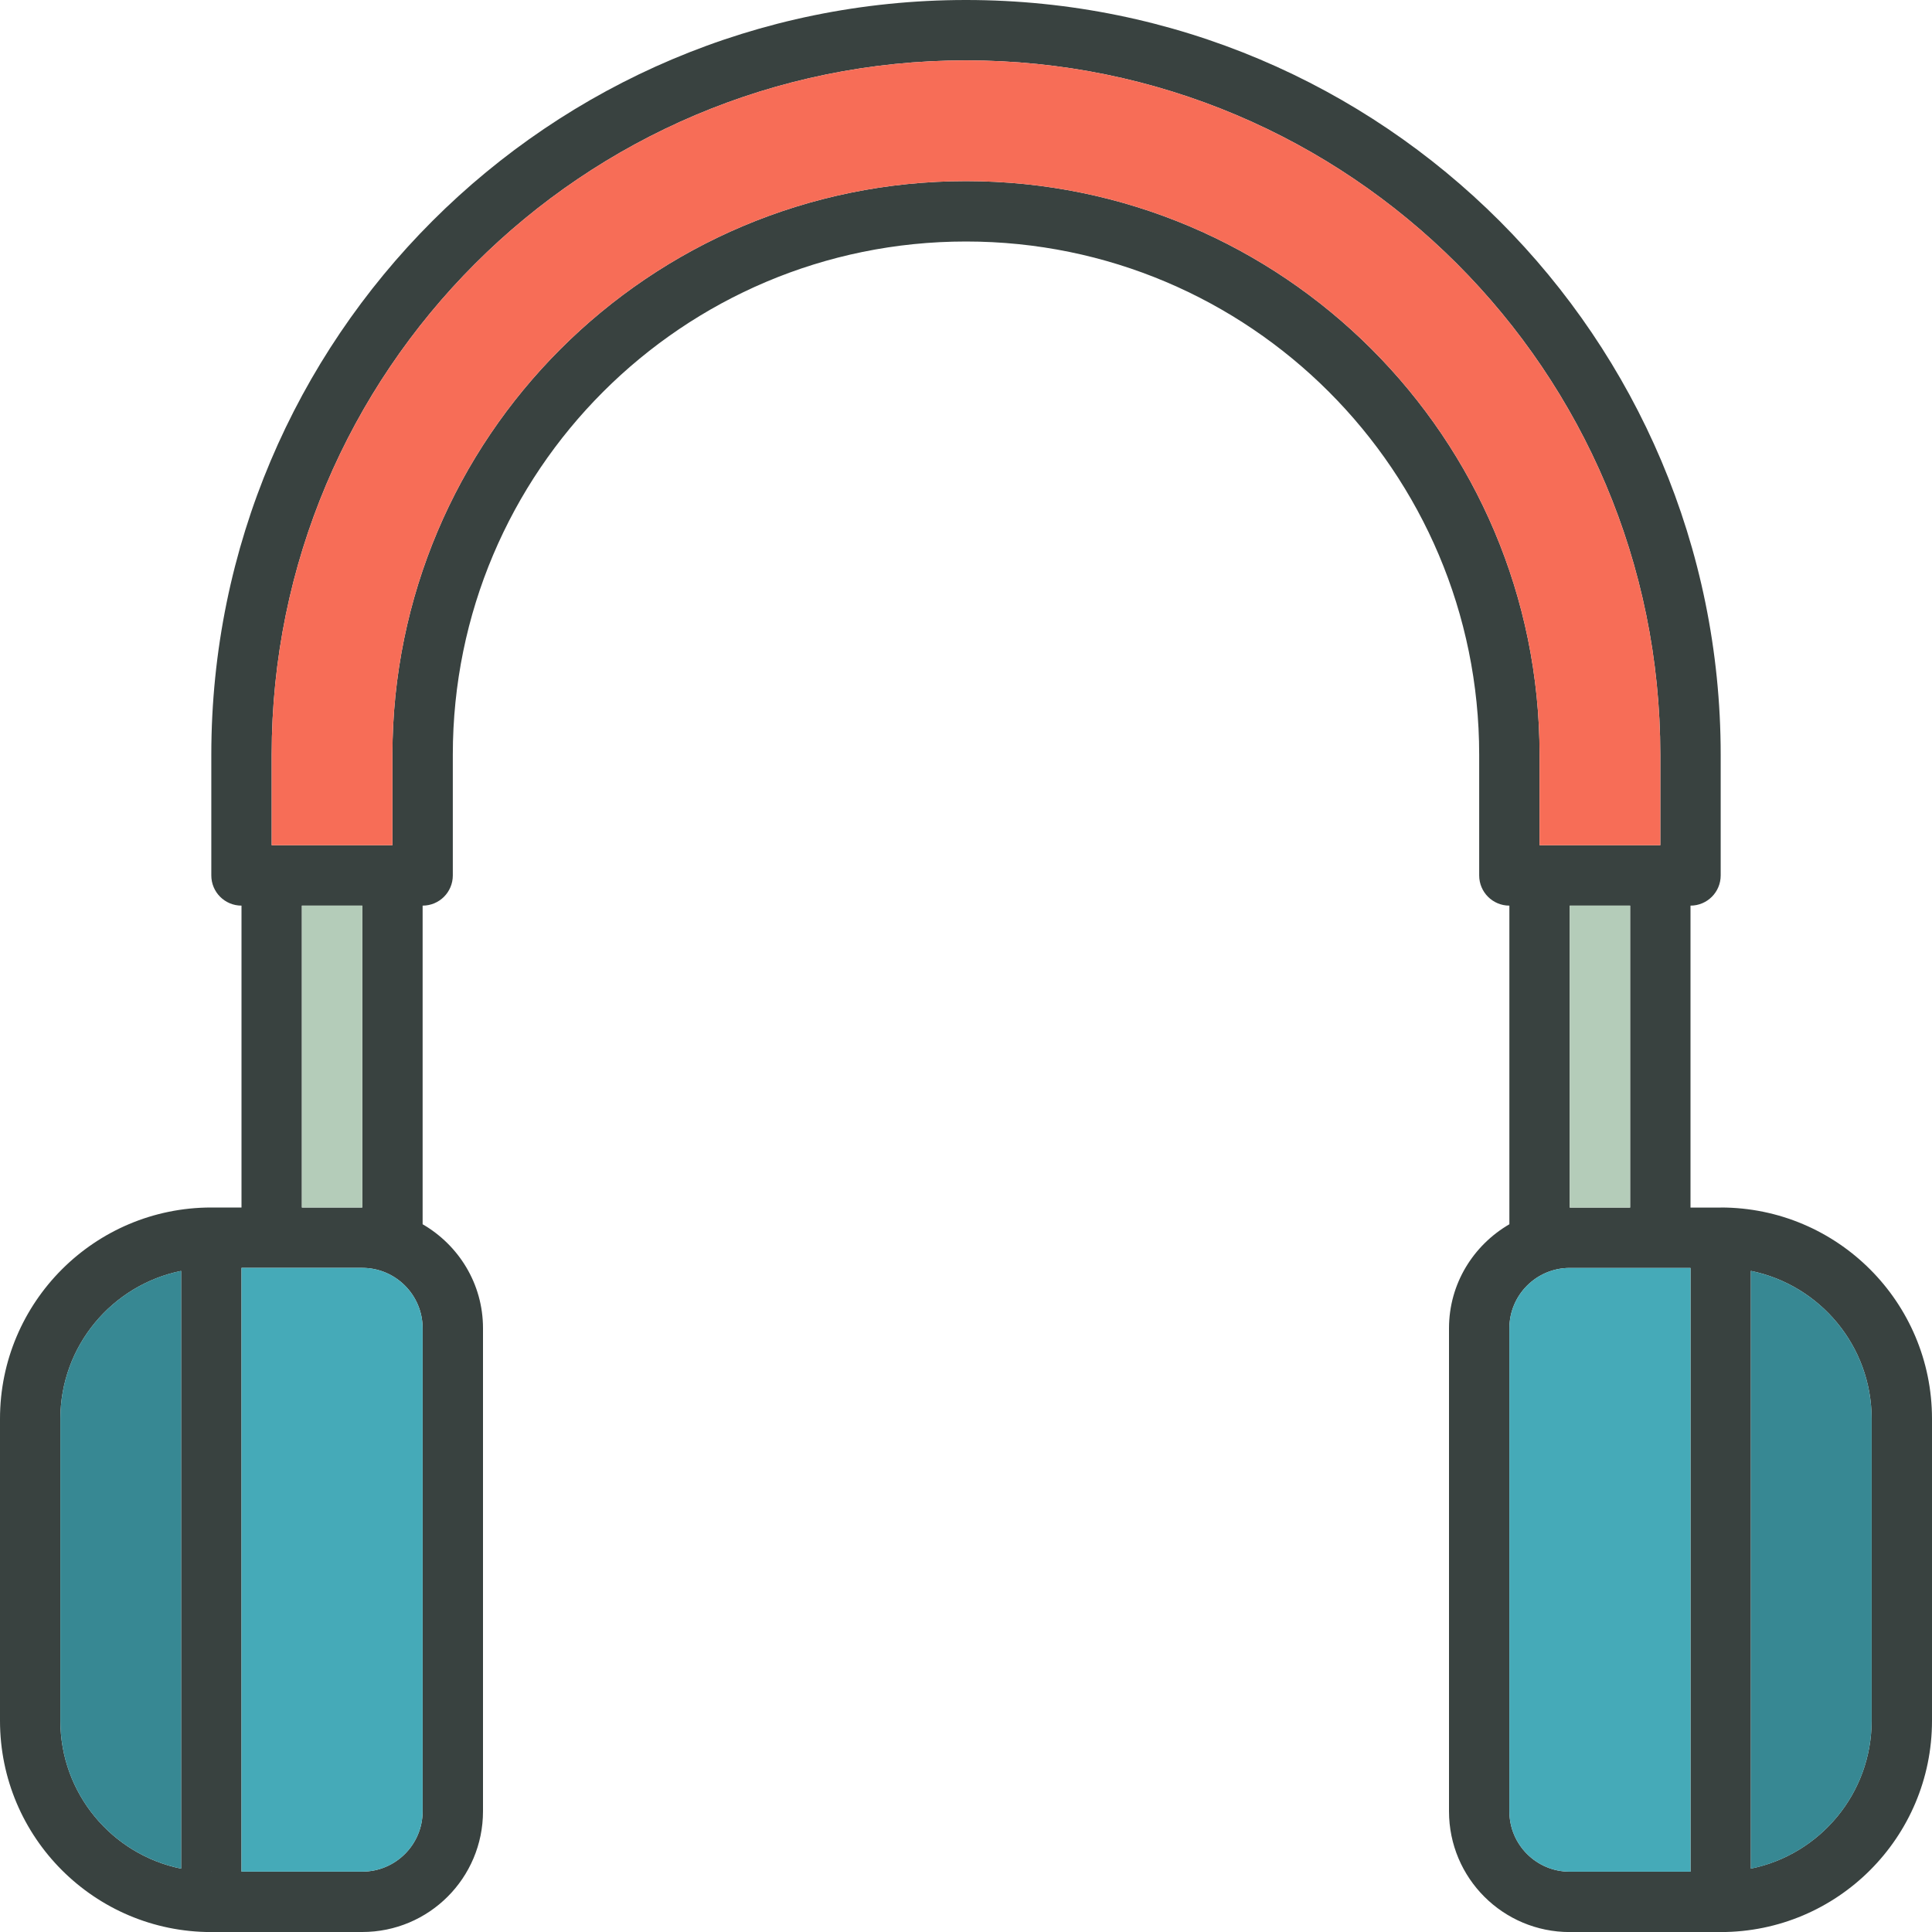
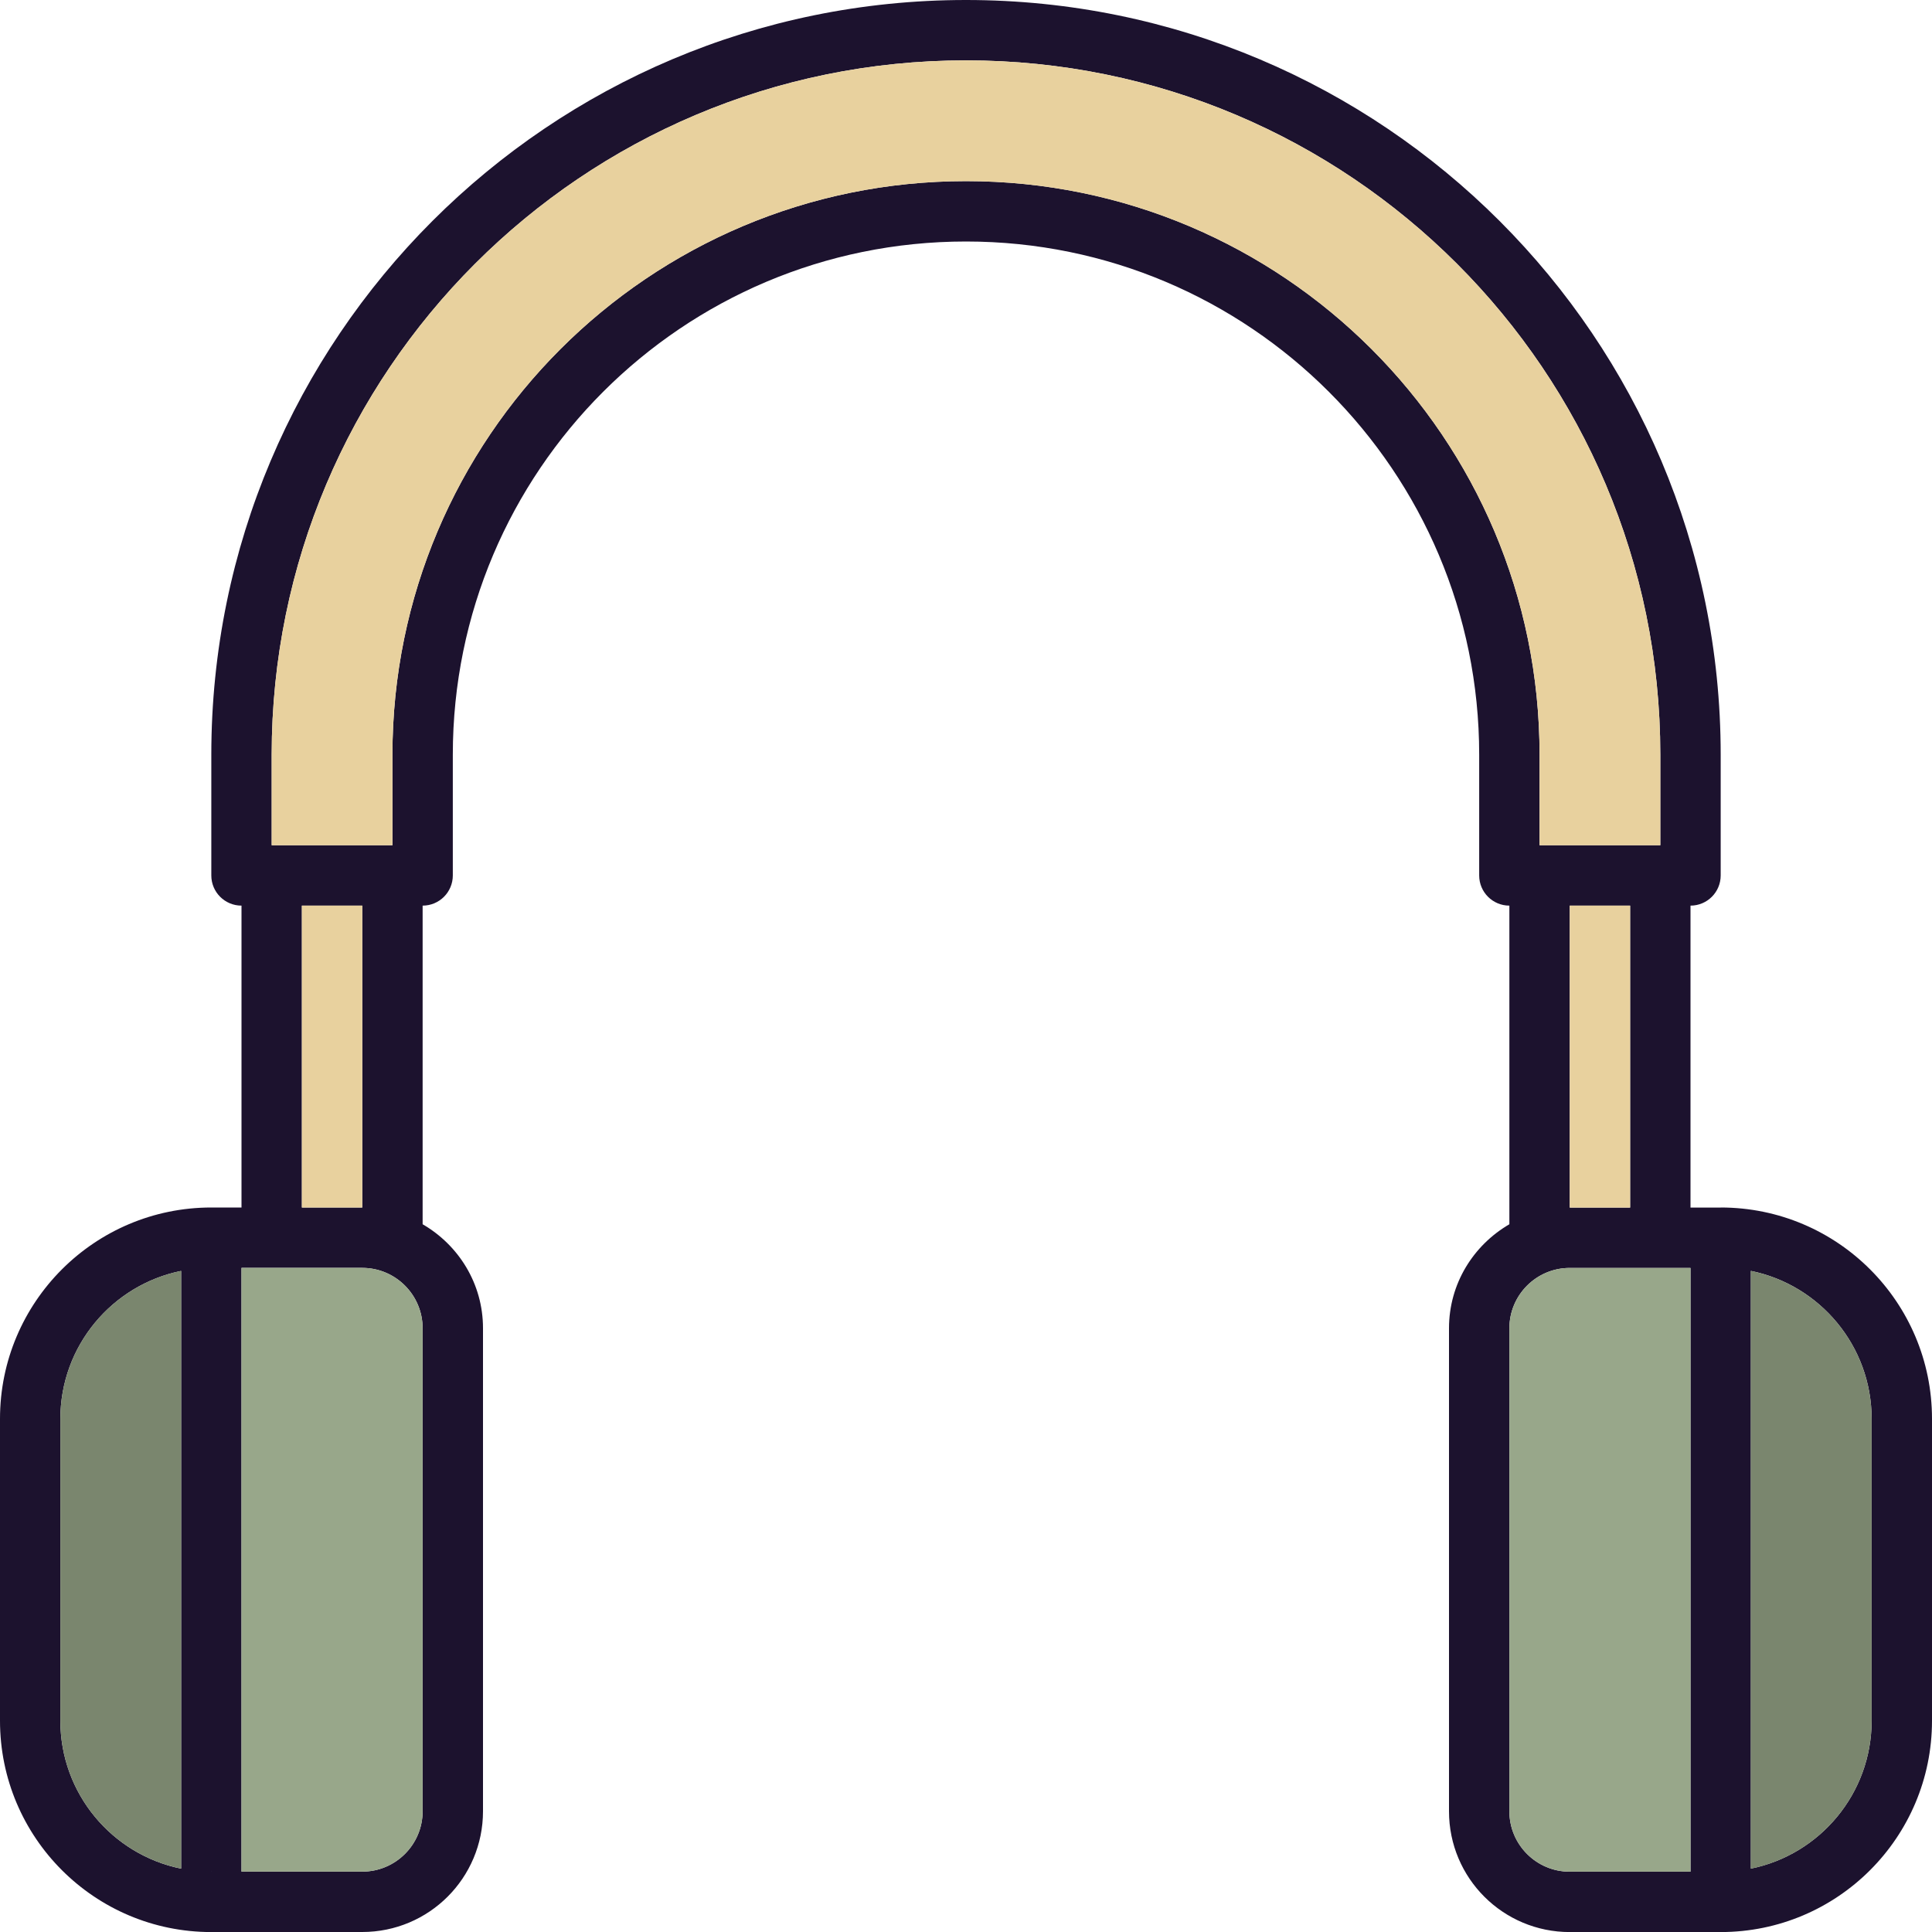
<svg xmlns="http://www.w3.org/2000/svg" version="1.0" id="Layer_1" width="800px" height="800px" viewBox="0 0 64 64" enable-background="new 0 0 64 64" xml:space="preserve">
  <g>
-     <path fill="#394240" d="M57,40v0.002h-1V30c0.553,0,1-0.447,1-1v-4C57,11.193,45.807,0,32,0S7,11.193,7,25v4c0,0.553,0.447,1,1,1   v10H7c-3.866,0-7,3.134-7,7v10.002c0,3.865,3.134,7,7,7V64h5c2.211,0,4-1.789,4-4V44c0-1.479-0.809-2.754-2-3.445V30   c0.553,0,1-0.447,1-1v-4c0-9.389,7.611-17,17-17s17,7.611,17,17v4c0,0.553,0.447,1,1,1v10.555c-1.191,0.693-2,1.968-2,3.447v16   c0,2.211,1.789,4,4,4h5c3.866,0,7-3.135,7-7V47C64,43.134,60.866,40,57,40z M2,57.002V47c0-2.419,1.719-4.436,4-4.899v19.8   C3.718,61.437,2,59.42,2,57.002z M7,62.002C6.997,62.002,6.993,62,6.99,62H7V62.002z M14,60c0,1.104-0.896,2-2,2H8V42h4   c1.104,0,2,0.896,2,2V60z M12,40h-2V30h2V40z M32,6c-10.493,0-19,8.506-19,19v3H9v-3C9,12.297,19.298,2,32,2s23,10.297,23,23v3h-4   v-3C51,14.506,42.493,6,32,6z M52,30h2v10.002h-2V30z M52,62.002c-1.104,0-2-0.896-2-2v-16c0-1.105,0.896-2,2-2h4v20H52z    M62,57.002c0,2.418-1.719,4.435-4,4.898v-19.8c2.282,0.464,4,2.481,4,4.899V57.002z" />
-     <polygon fill="#45AAB8" points="7,62.002 6.99,62 7,62  " />
-     <path fill="#F76D57" d="M32,6c-10.493,0-19,8.506-19,19v3H9v-3C9,12.297,19.298,2,32,2s23,10.297,23,23v3h-4v-3   C51,14.506,42.493,6,32,6z" />
+     <path fill="#1c122e" d="M57,40v0.002h-1V30c0.553,0,1-0.447,1-1v-4C57,11.193,45.807,0,32,0S7,11.193,7,25v4c0,0.553,0.447,1,1,1   v10H7c-3.866,0-7,3.134-7,7v10.002c0,3.865,3.134,7,7,7V64h5c2.211,0,4-1.789,4-4V44c0-1.479-0.809-2.754-2-3.445V30   c0.553,0,1-0.447,1-1v-4c0-9.389,7.611-17,17-17s17,7.611,17,17v4c0,0.553,0.447,1,1,1v10.555c-1.191,0.693-2,1.968-2,3.447v16   c0,2.211,1.789,4,4,4h5c3.866,0,7-3.135,7-7V47C64,43.134,60.866,40,57,40z M2,57.002V47c0-2.419,1.719-4.436,4-4.899v19.8   C3.718,61.437,2,59.42,2,57.002z M7,62.002C6.997,62.002,6.993,62,6.99,62H7V62.002z M14,60c0,1.104-0.896,2-2,2H8V42h4   c1.104,0,2,0.896,2,2V60z M12,40h-2V30h2V40z M32,6c-10.493,0-19,8.506-19,19v3H9v-3C9,12.297,19.298,2,32,2s23,10.297,23,23v3h-4   v-3C51,14.506,42.493,6,32,6z M52,30h2v10.002h-2V30z M52,62.002c-1.104,0-2-0.896-2-2v-16c0-1.105,0.896-2,2-2h4v20H52z    M62,57.002c0,2.418-1.719,4.435-4,4.898v-19.8c2.282,0.464,4,2.481,4,4.899V57.002z" />
+     <polygon fill="#98A78A" points="7,62.002 6.99,62 7,62  " />
+     <path fill="#E8D19E" d="M32,6c-10.493,0-19,8.506-19,19v3H9v-3C9,12.297,19.298,2,32,2s23,10.297,23,23v3h-4v-3   C51,14.506,42.493,6,32,6z" />
    <g>
-       <rect x="10" y="30" fill="#B4CCB9" width="2" height="10" />
-       <rect x="52" y="30" fill="#B4CCB9" width="2" height="10.002" />
+       <rect x="10" y="30" fill="#E8D19E" width="2" height="10" />
+       <rect x="52" y="30" fill="#E8D19E" width="2" height="10.002" />
    </g>
    <g>
-       <path fill="#45AAB8" d="M2,47v10.002c0,2.418,1.718,4.435,4,4.898v-19.8C3.719,42.564,2,44.581,2,47z" />
-       <path fill="#45AAB8" d="M12,42H8v20h4c1.104,0,2-0.896,2-2V44C14,42.896,13.104,42,12,42z" />
-       <path fill="#45AAB8" d="M50,44.002v16c0,1.104,0.896,2,2,2h4v-20h-4C50.896,42.002,50,42.896,50,44.002z" />
-       <path fill="#45AAB8" d="M58,42.101v19.8c2.281-0.464,4-2.48,4-4.898V47C62,44.582,60.282,42.564,58,42.101z" />
+       <path fill="#98A78A" d="M2,47v10.002c0,2.418,1.718,4.435,4,4.898v-19.8C3.719,42.564,2,44.581,2,47z" />
+       <path fill="#98A78A" d="M12,42H8v20h4c1.104,0,2-0.896,2-2V44C14,42.896,13.104,42,12,42z" />
+       <path fill="#98A78A" d="M50,44.002v16c0,1.104,0.896,2,2,2h4v-20h-4C50.896,42.002,50,42.896,50,44.002z" />
+       <path fill="#98A78A" d="M58,42.101v19.8c2.281-0.464,4-2.48,4-4.898V47C62,44.582,60.282,42.564,58,42.101z" />
    </g>
    <g opacity="0.2">
      <path d="M2,47v10.002c0,2.418,1.718,4.435,4,4.898v-19.8C3.719,42.564,2,44.581,2,47z" />
      <path d="M58,42.101v19.8c2.281-0.464,4-2.48,4-4.898V47C62,44.582,60.282,42.564,58,42.101z" />
    </g>
  </g>
</svg>
